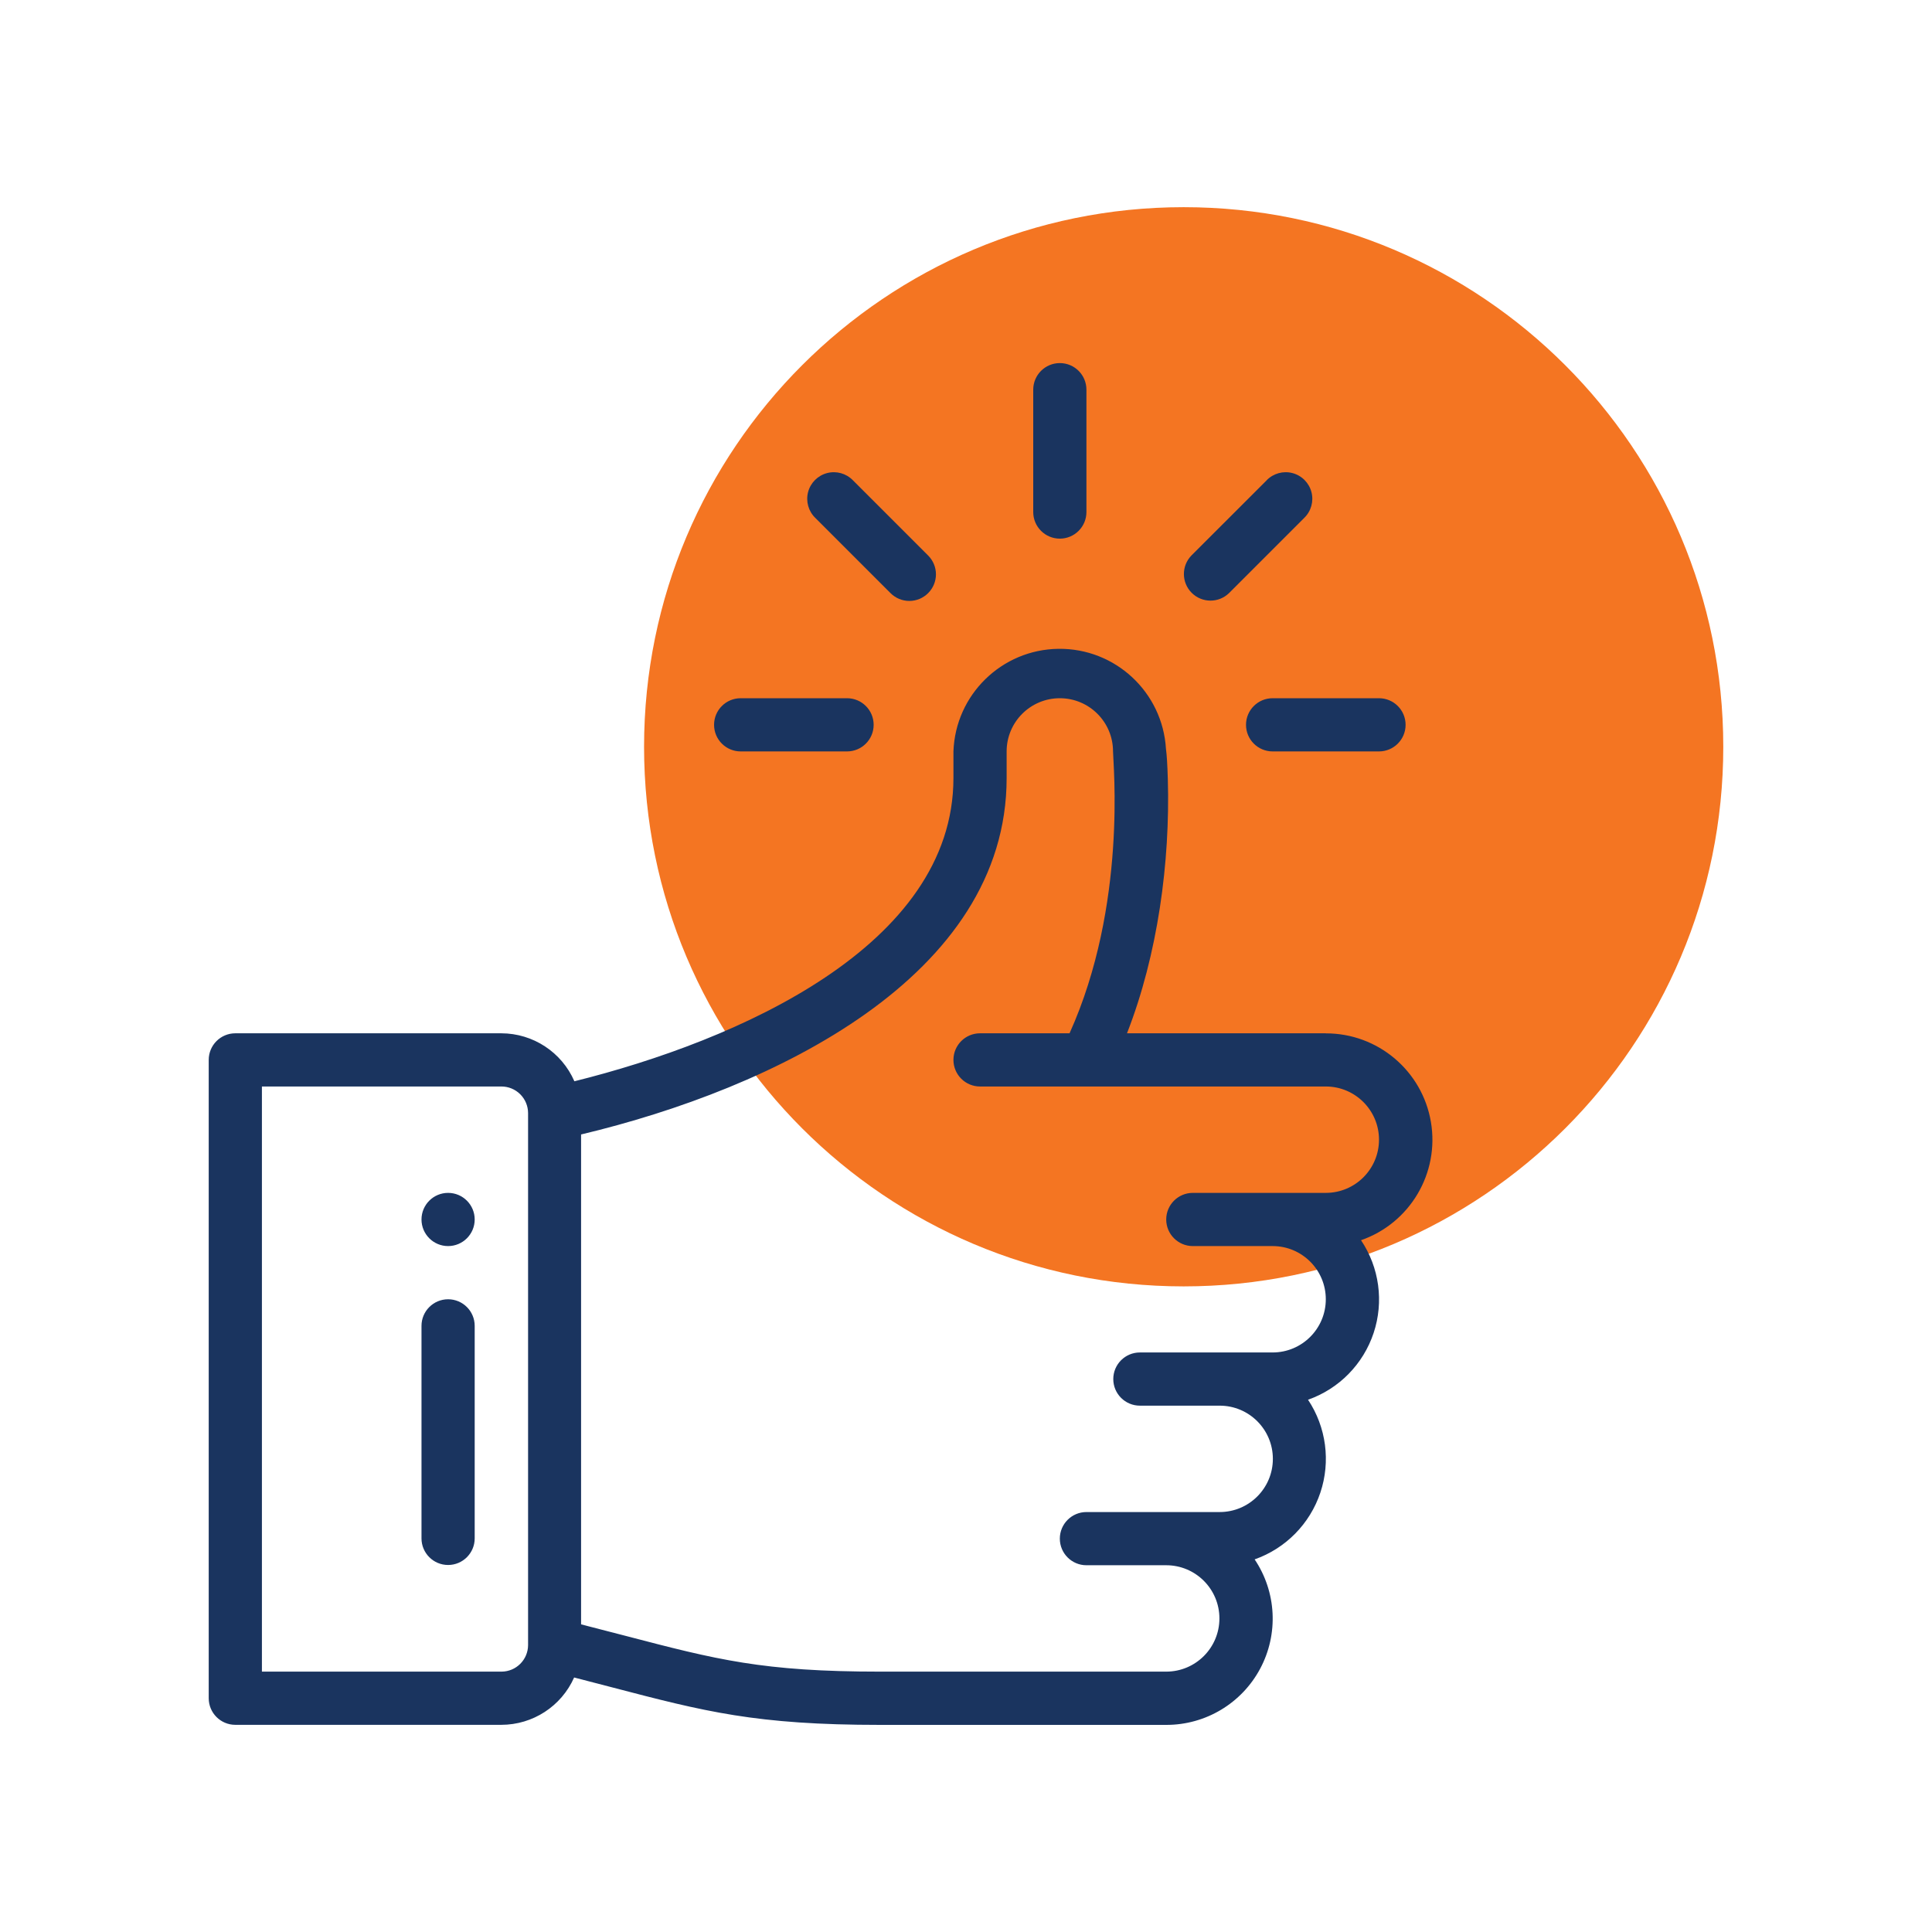
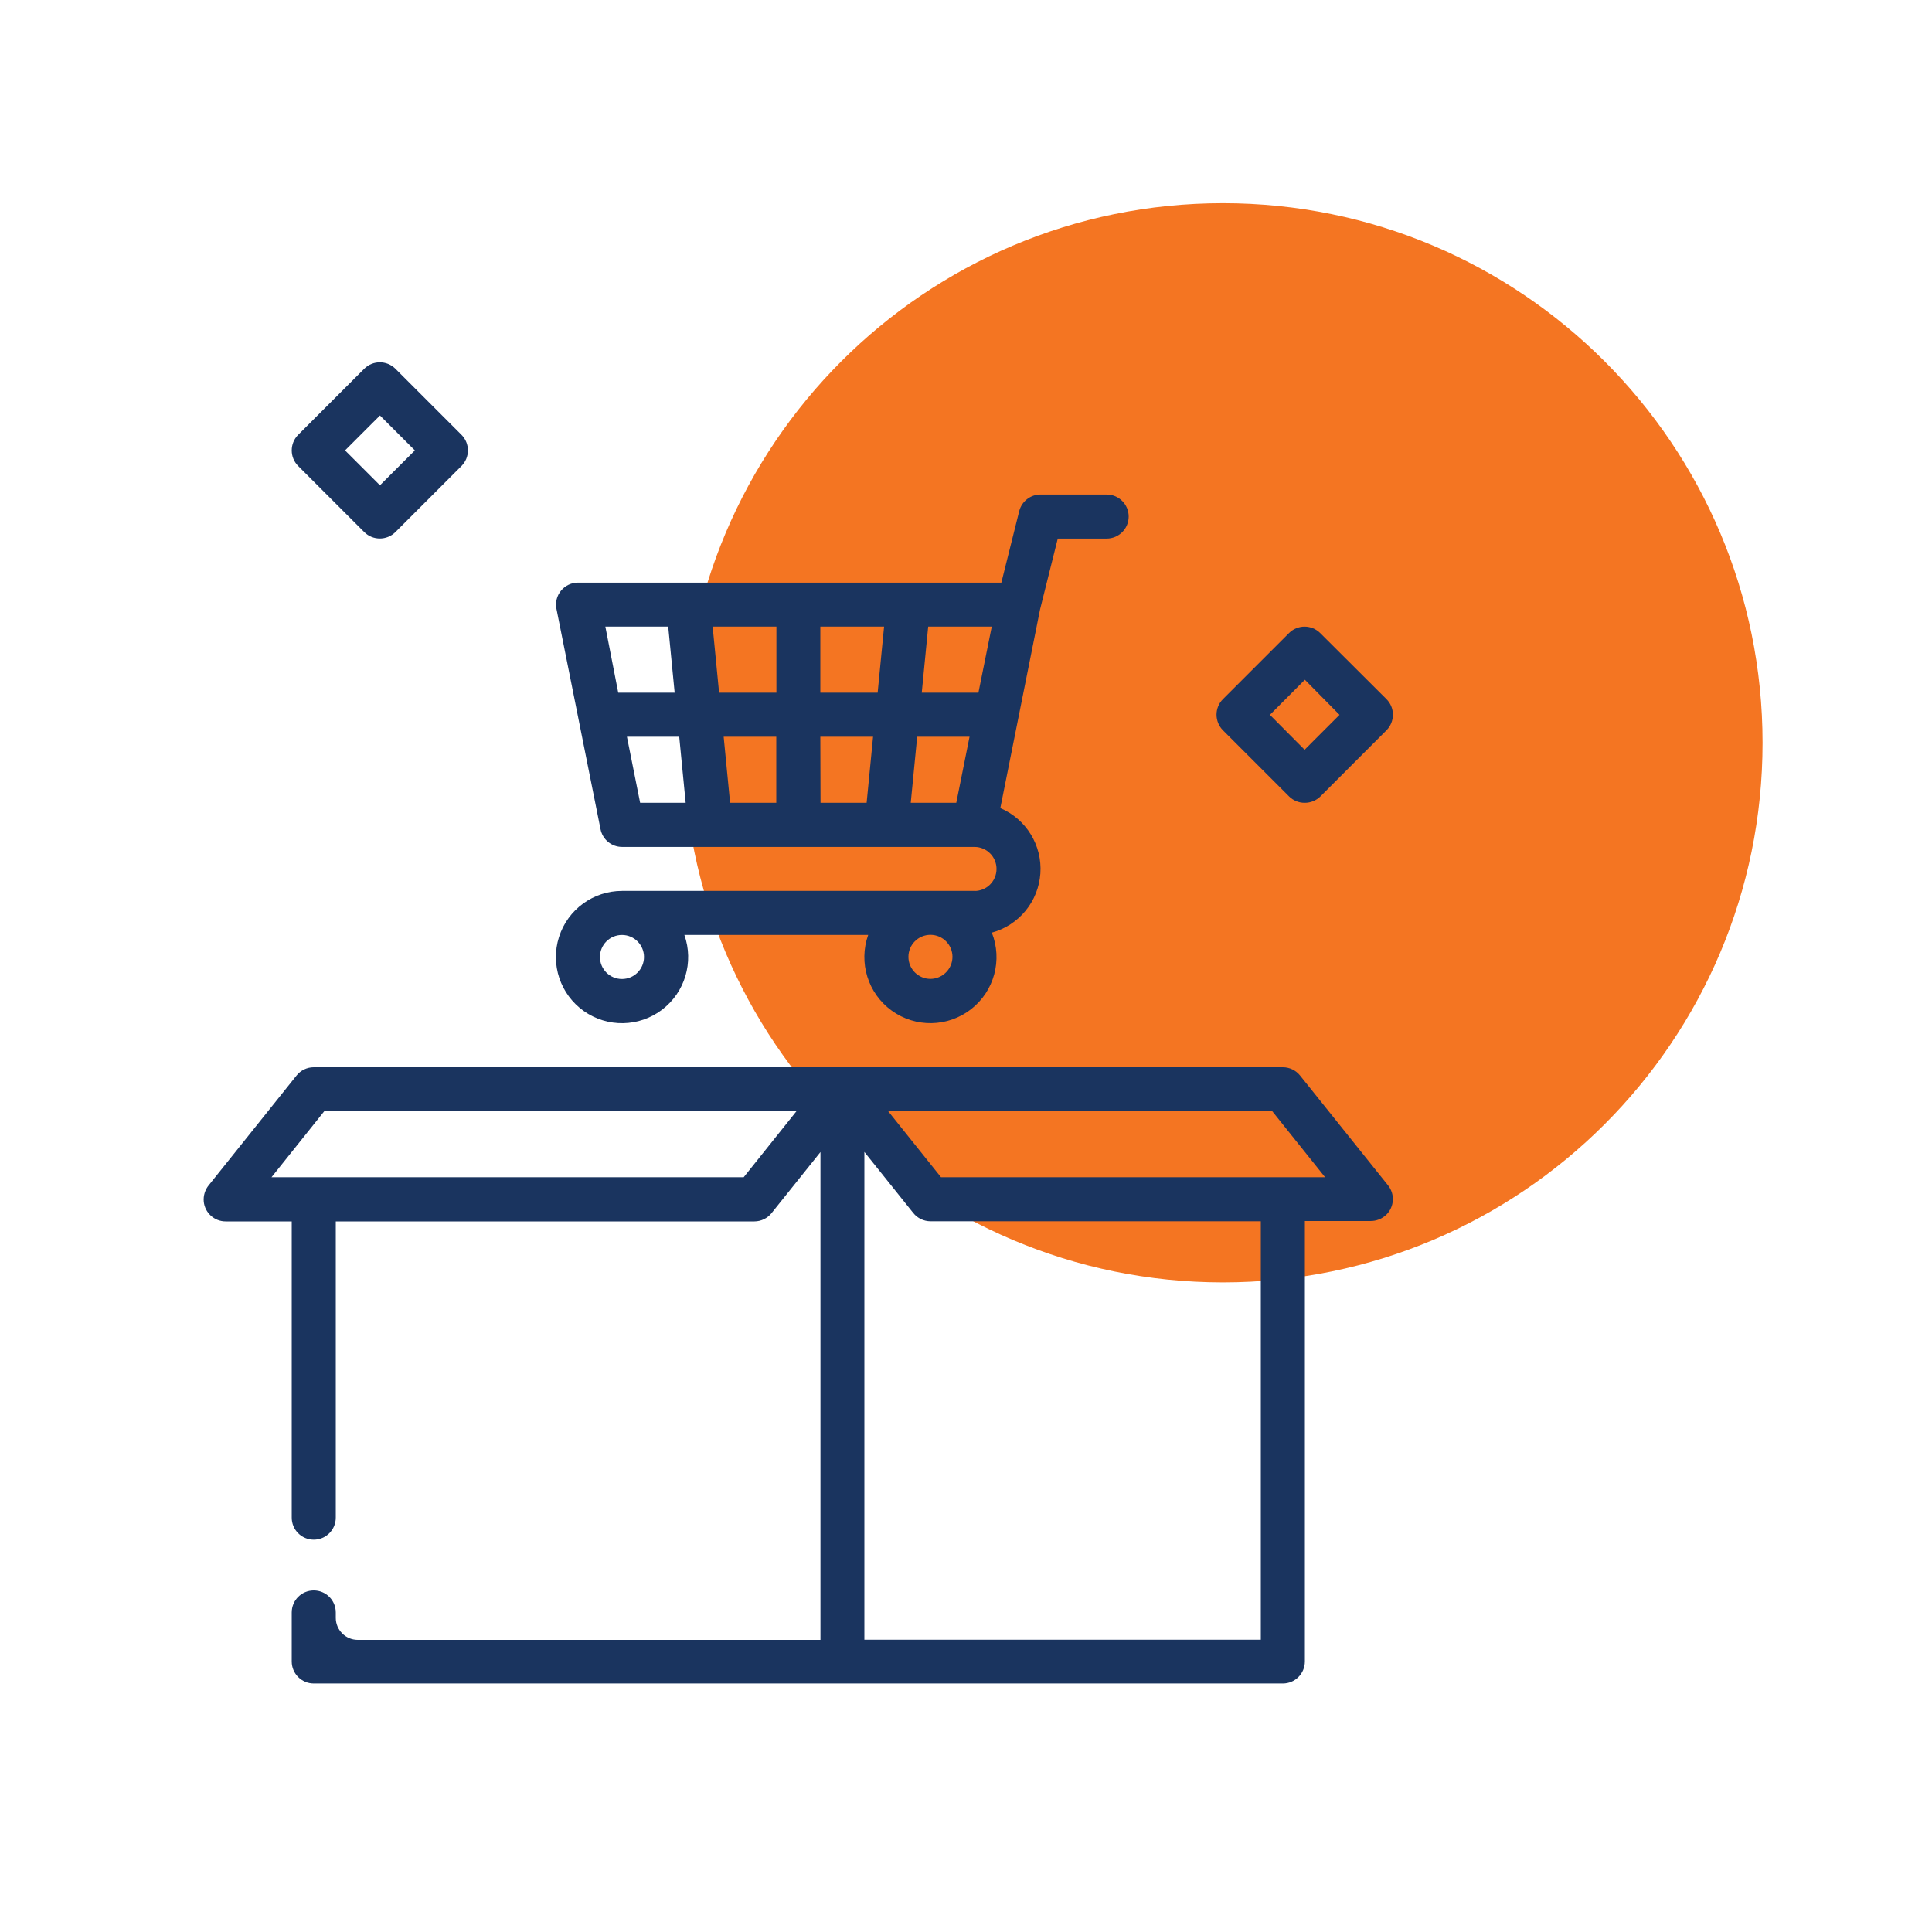
<svg xmlns="http://www.w3.org/2000/svg" id="Layer_1" data-name="Layer 1" viewBox="0 0 300 300">
  <defs>
    <style>.cls-1{fill:#f47522;}.cls-2{fill:#1a345f;}</style>
  </defs>
-   <circle class="cls-1" cx="183.8" cy="115.96" r="83.79" />
-   <path class="cls-2" d="M168.7,79.51v-19a4.13,4.13,0,1,0-8.26,0v19a4.13,4.13,0,0,0,8.26,0Z" />
-   <path class="cls-2" d="M69.58,185.23a4.13,4.13,0,1,0,4.13,4.13A4.13,4.13,0,0,0,69.58,185.23Z" />
-   <path class="cls-2" d="M205.87,160.45H175c4.78-12.22,6.71-26.61,6.34-39.42-.07-2.45-.17-3.86-.29-4.75a16.52,16.52,0,0,0-33,.4v4.13c0,26.12-33.54,40.79-58.86,47.09a12.4,12.4,0,0,0-11.35-7.45H36.54a4.13,4.13,0,0,0-4.13,4.13V263.7a4.13,4.13,0,0,0,4.13,4.13h41.3a12.38,12.38,0,0,0,11.31-7.35L95,262c14.42,3.77,22.36,5.84,41.68,5.84h44.42a16.5,16.5,0,0,0,13.72-25.7,16.56,16.56,0,0,0,8.29-24.79,16.51,16.51,0,0,0,8.23-24.77,16.52,16.52,0,0,0-5.46-32.12ZM82,255.44a4.14,4.14,0,0,1-4.13,4.13H40.67V168.71H77.84A4.14,4.14,0,0,1,82,172.84Zm123.9-70.21H185.22a4.13,4.13,0,0,0,0,8.26h12.39a8.26,8.26,0,0,1,0,16.52H177a4.13,4.13,0,1,0,0,8.26h12.39a8.26,8.26,0,1,1,0,16.52H168.7a4.13,4.13,0,1,0,0,8.26h12.39a8.26,8.26,0,0,1,0,16.52H136.67c-18.25,0-25.39-1.86-39.59-5.57-2.08-.54-4.37-1.14-6.85-1.77V176.16c29.88-7.12,66.08-24.5,66.08-55.35v-4.13a8.26,8.26,0,0,1,16.52,0v0c0,1.79,2.24,23.82-6.75,43.77h-13.9a4.13,4.13,0,0,0,0,8.26h53.69a8.26,8.26,0,0,1,0,16.52Z" />
-   <path class="cls-2" d="M69.58,201.75a4.13,4.13,0,0,0-4.13,4.13v33a4.13,4.13,0,1,0,8.26,0v-33A4.13,4.13,0,0,0,69.58,201.75Z" />
-   <path class="cls-2" d="M110.88,112.55a4.13,4.13,0,0,0,4.13,4.13h16.52a4.13,4.13,0,0,0,0-8.26H115A4.13,4.13,0,0,0,110.88,112.55Z" />
-   <path class="cls-2" d="M193.48,112.55a4.13,4.13,0,0,0,4.13,4.13h16.52a4.13,4.13,0,0,0,0-8.26H197.61A4.13,4.13,0,0,0,193.48,112.55Z" />
-   <path class="cls-2" d="M196.69,74.58,185,86.26a4.13,4.13,0,0,0,5.84,5.84l11.68-11.68a4.13,4.13,0,1,0-5.84-5.84Z" />
-   <path class="cls-2" d="M144.12,92.1a4.12,4.12,0,0,0,0-5.84L132.44,74.58a4.13,4.13,0,1,0-5.84,5.84L138.28,92.1A4.12,4.12,0,0,0,144.12,92.1Z" />
+   <circle class="cls-1" cx="189.9" cy="115.34" r="83.79" />
+   <path class="cls-2" d="M202.62,124.66a3.46,3.46,0,0,0,2.42-1l10.25-10.26a3.42,3.42,0,0,0,1-2.42,3.39,3.39,0,0,0-1-2.42L205,98.3a3.46,3.46,0,0,0-2.42-1,3.42,3.42,0,0,0-2.42,1l-10.26,10.26a3.42,3.42,0,0,0-1,2.42,3.46,3.46,0,0,0,1,2.42l10.26,10.26a3.42,3.42,0,0,0,2.42,1Zm0-19.11L208,111l-5.42,5.42L197.19,111Zm0,0" />
+   <path class="cls-2" d="M56.56,82.62a3.43,3.43,0,0,0,4.84,0L71.66,72.36a3.43,3.43,0,0,0,0-4.84L61.4,57.26a3.43,3.43,0,0,0-4.84,0L46.3,67.52a3.43,3.43,0,0,0,0,4.84ZM59,64.52l5.42,5.42L59,75.36l-5.42-5.42Zm0,0" />
+   <path class="cls-2" d="M151.32,138.34H96.6a10.27,10.27,0,1,0,9.67,6.84h28.54a10.26,10.26,0,1,0,19.2-.36,10.26,10.26,0,0,0,1.32-19.34l6.17-30.85,2.75-11h7.59a3.42,3.42,0,0,0,0-6.84H161.58a3.42,3.42,0,0,0-3.32,2.59l-2.77,11.09H89.76a3.41,3.41,0,0,0-3.35,4.09l6.84,34.2a3.41,3.41,0,0,0,3.35,2.75h54.72a3.42,3.42,0,1,1,0,6.84Zm.61-30.78h-8.8l1-10.26H154Zm-31.39,6.84v10.26h-7.17l-1-10.26Zm-8.88-6.84-1-10.26h9.9v10.26Zm15.72,6.84h8.19l-1,10.26h-7.16Zm0-6.84V97.3h9.9l-1,10.26ZM103.76,97.3l1,10.26H96l-2-10.26Zm-6.41,17.1h8.12l1,10.26H99.4Zm44.07,10.26,1-10.26h8.13l-2.06,10.26ZM100,148.6a3.42,3.42,0,1,1-3.42-3.42A3.42,3.42,0,0,1,100,148.6ZM144.48,152a3.42,3.42,0,1,1,3.42-3.42,3.44,3.44,0,0,1-3.42,3.42Zm0,0" />
+   <path class="cls-2" d="M215.55,184.08,201.87,167a3.42,3.42,0,0,0-2.67-1.28H48.72A3.42,3.42,0,0,0,46.05,167l-13.6,17a3.52,3.52,0,0,0-.81,2.6,3.42,3.42,0,0,0,3.4,3.06H45.3v46a3.42,3.42,0,0,0,3.42,3.42h0a3.42,3.42,0,0,0,3.42-3.42v-46h65a3.43,3.43,0,0,0,2.67-1.29l7.59-9.48v75.75H55.56a3.42,3.42,0,0,1-3.42-3.42v-.84a3.42,3.42,0,0,0-3.42-3.42h0a3.42,3.42,0,0,0-3.42,3.42V258a3.42,3.42,0,0,0,3.42,3.41H199.2a3.42,3.42,0,0,0,3.42-3.41v-68.4h10.15a3.51,3.51,0,0,0,2.52-1A3.41,3.41,0,0,0,215.55,184.08ZM115.48,182.8H42.16l8.2-10.26h73.32Zm80.3,71.82H134.22V178.87l7.59,9.48a3.43,3.43,0,0,0,2.67,1.29h51.3ZM146.12,182.8l-8.21-10.26h59.64l8.21,10.26Z" />
</svg>
